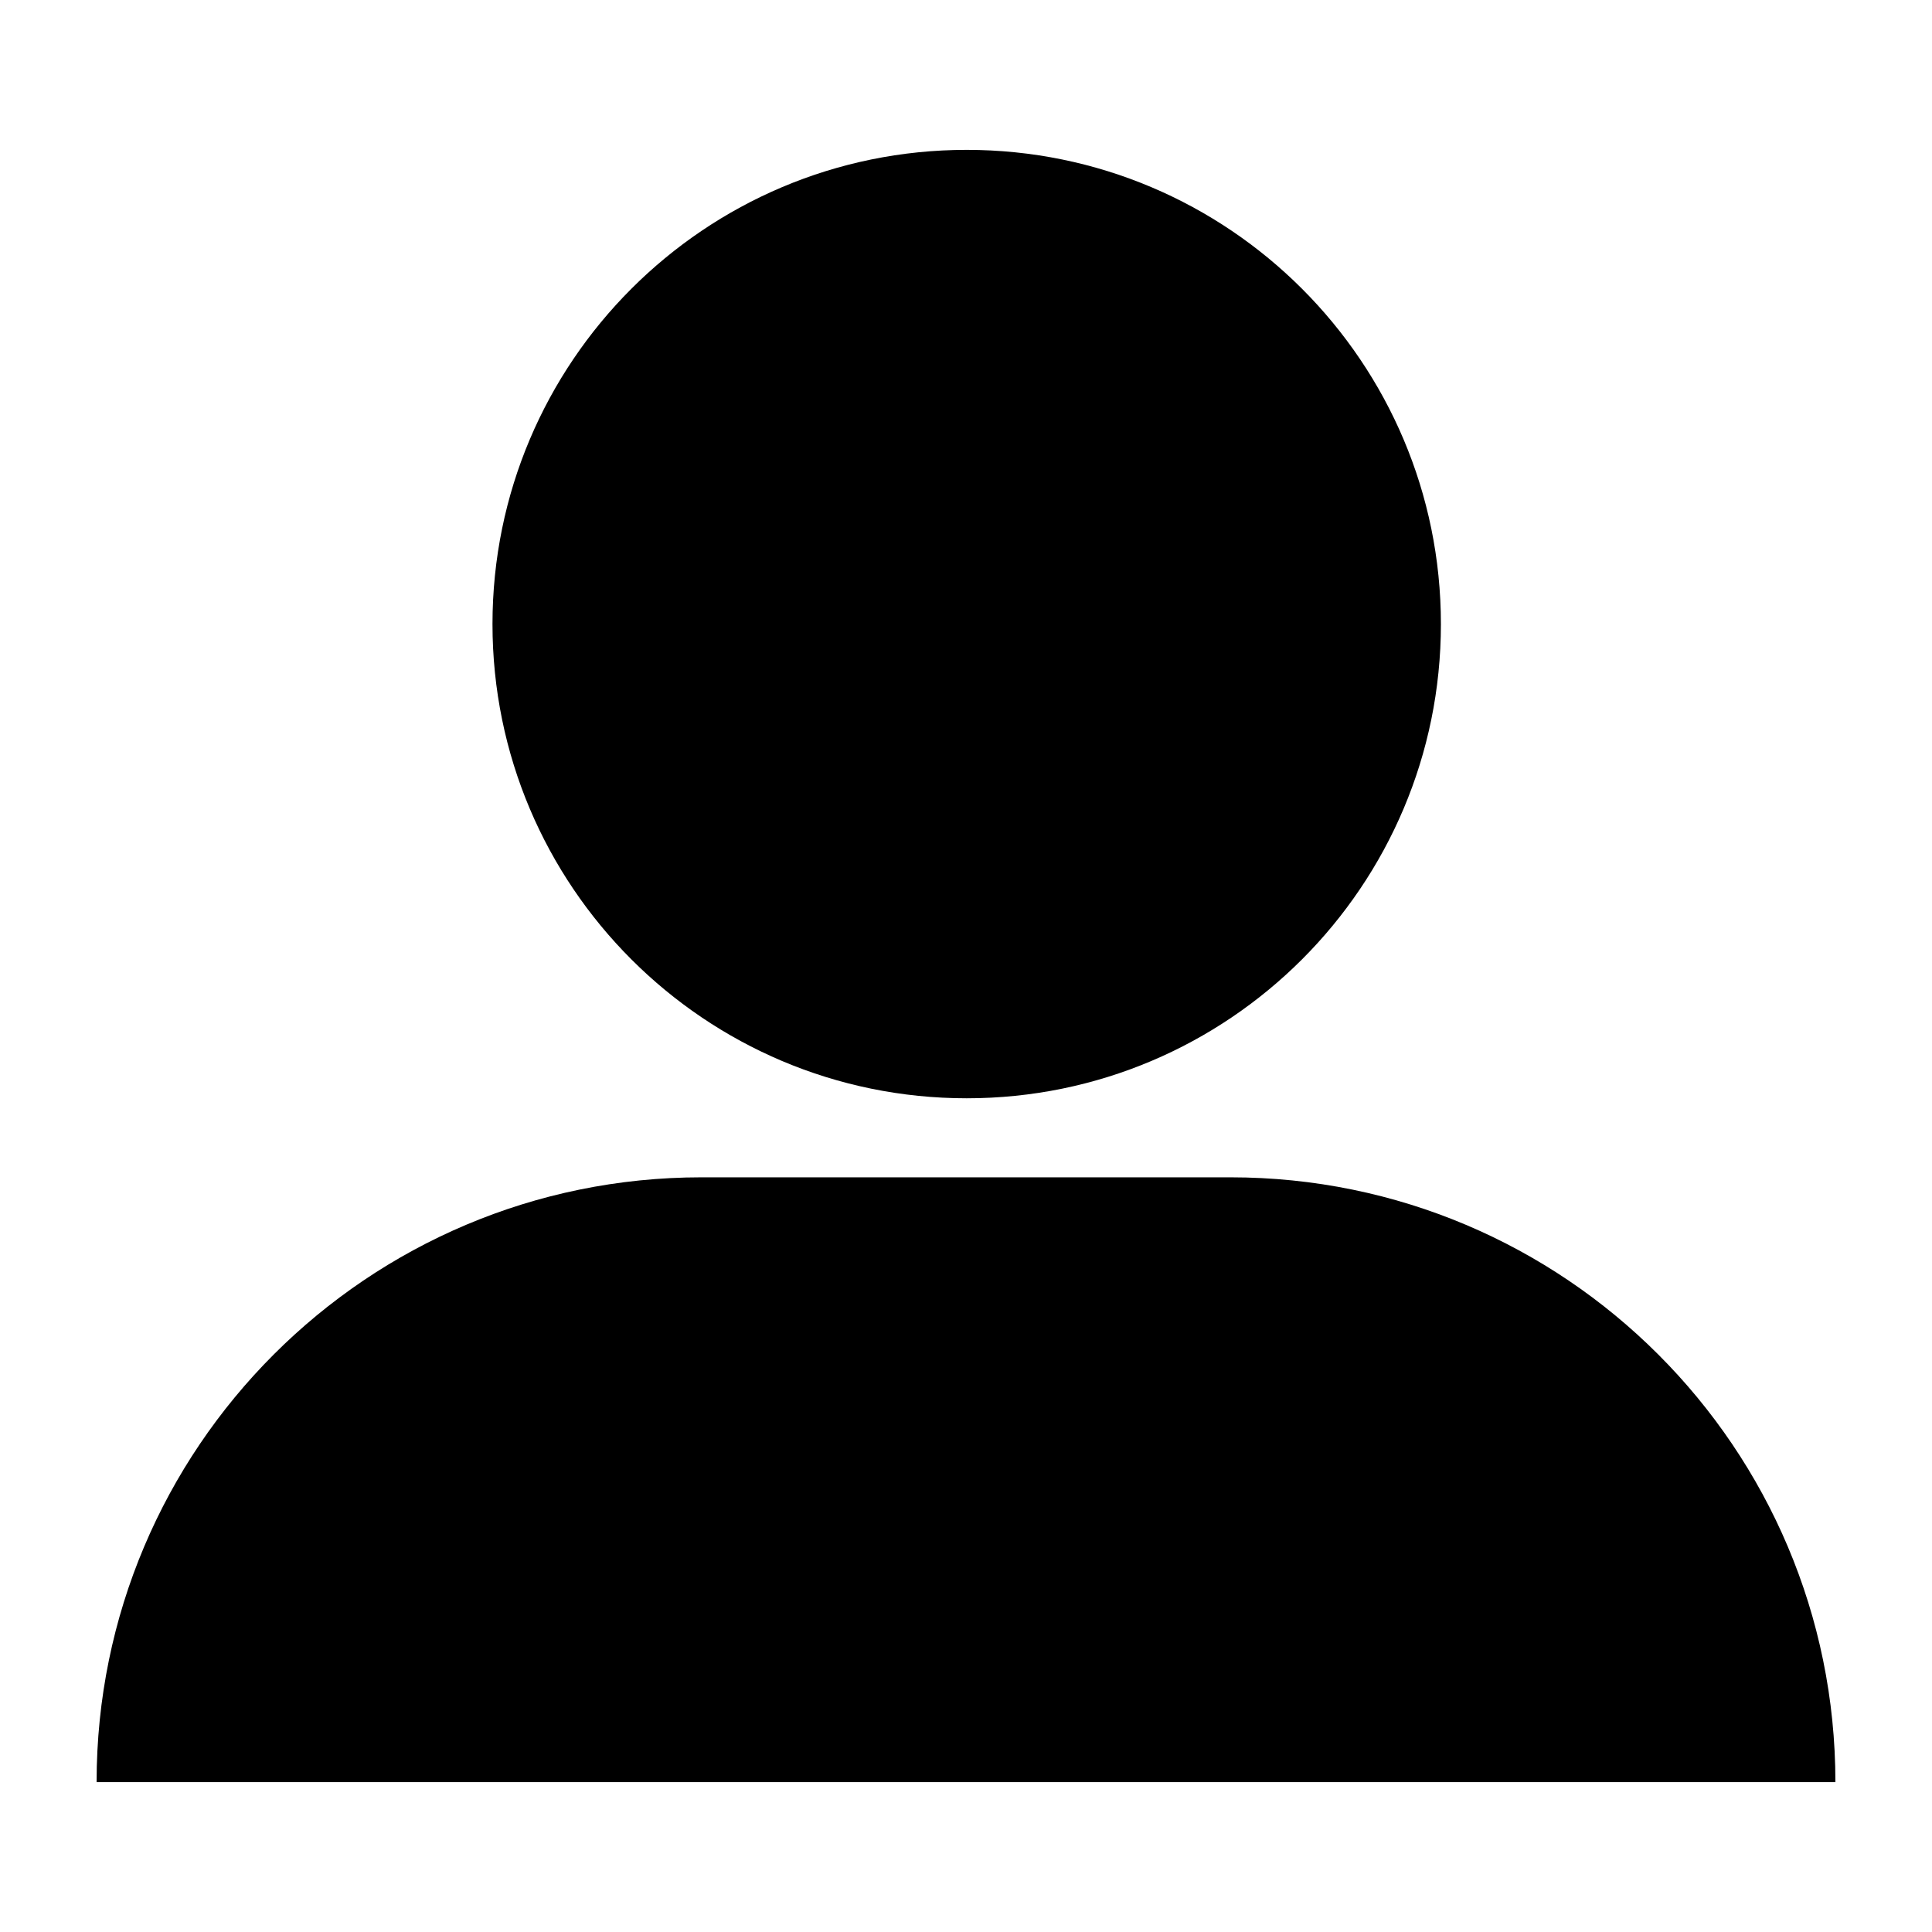
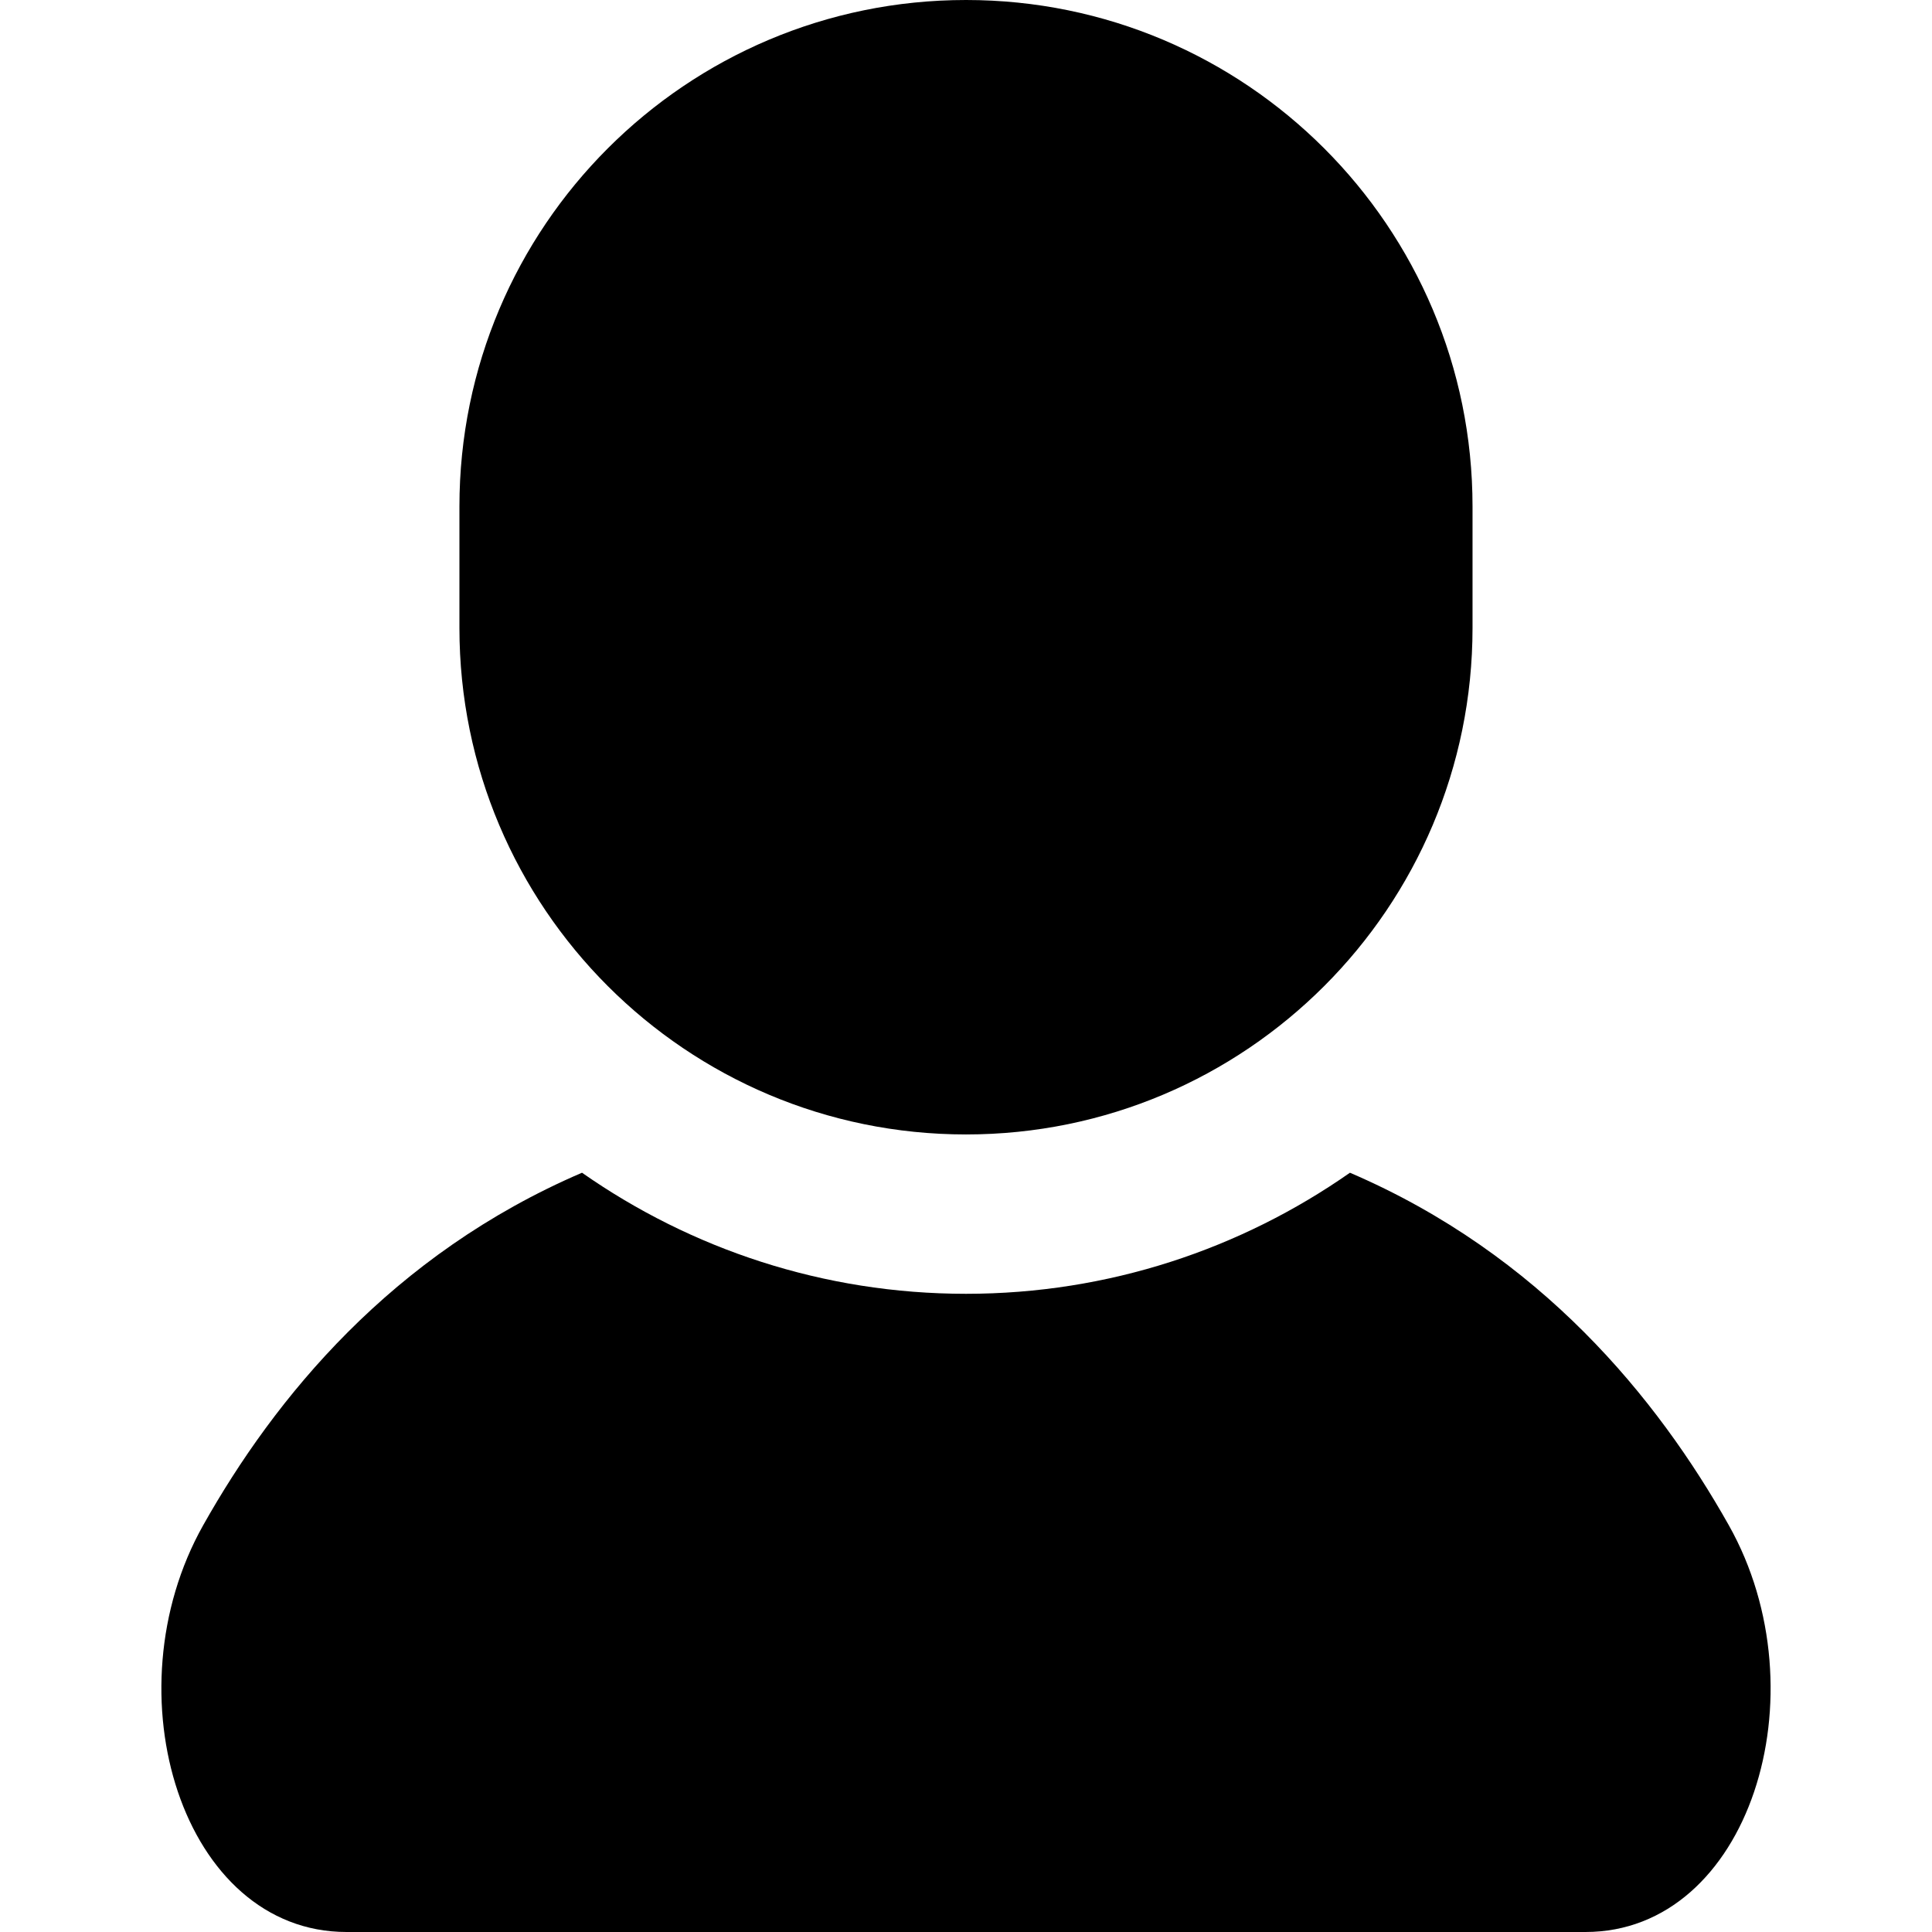
- <svg xmlns="http://www.w3.org/2000/svg" version="1.1" id="Layer_1" x="0px" y="0px" width="100px" height="100px" viewBox="0 0 100 100" enable-background="new 0 0 100 100" xml:space="preserve">
+ <svg xmlns="http://www.w3.org/2000/svg" height="800px" width="800px" version="1.1" id="_x32_" viewBox="0 0 512 512" xml:space="preserve">
+   <style type="text/css">
+ 	.st0{fill:#000000;}
+ </style>
  <g>
-     <circle cx="50.036" cy="32.302" r="24.545" />
-     <path d="M63.695,60.938h-27.39C19.017,60.938,5,74.954,5,92.243h90C95,74.954,80.983,60.938,63.695,60.938z" />
+     <path class="st0" d="M458.159,404.216c-18.93-33.65-49.934-71.764-100.409-93.431c-28.868,20.196-63.938,32.087-101.745,32.087   c-37.828,0-72.898-11.89-101.767-32.087c-50.474,21.667-81.479,59.782-100.398,93.431C28.731,448.848,48.417,512,91.842,512   c43.426,0,164.164,0,164.164,0s120.726,0,164.153,0C463.583,512,483.269,448.848,458.159,404.216z" />
+     <path class="st0" d="M256.005,300.641c74.144,0,134.231-60.108,134.231-134.242v-32.158C390.236,60.108,330.149,0,256.005,0   c-74.155,0-134.252,60.108-134.252,134.242V166.4C121.753,240.533,181.851,300.641,256.005,300.641z" />
  </g>
</svg>
